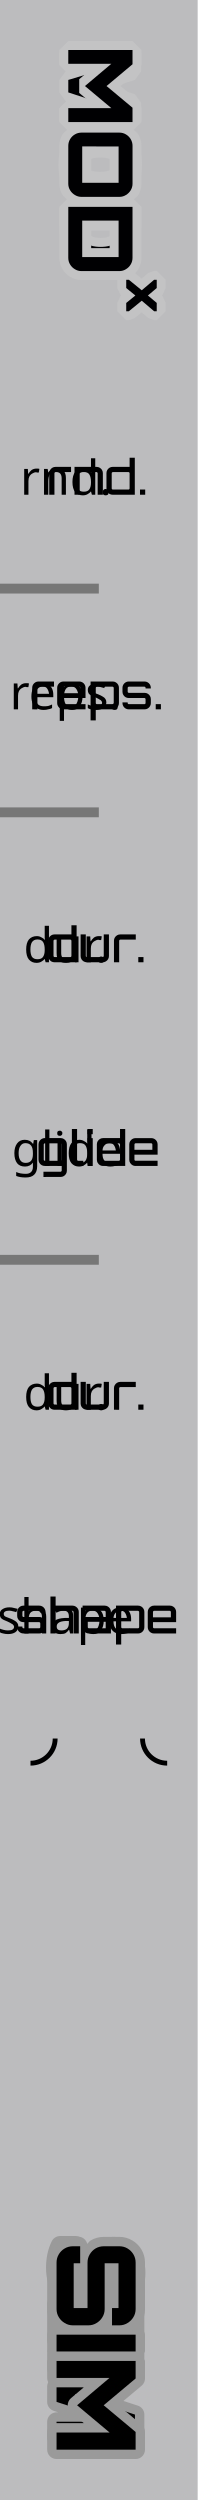
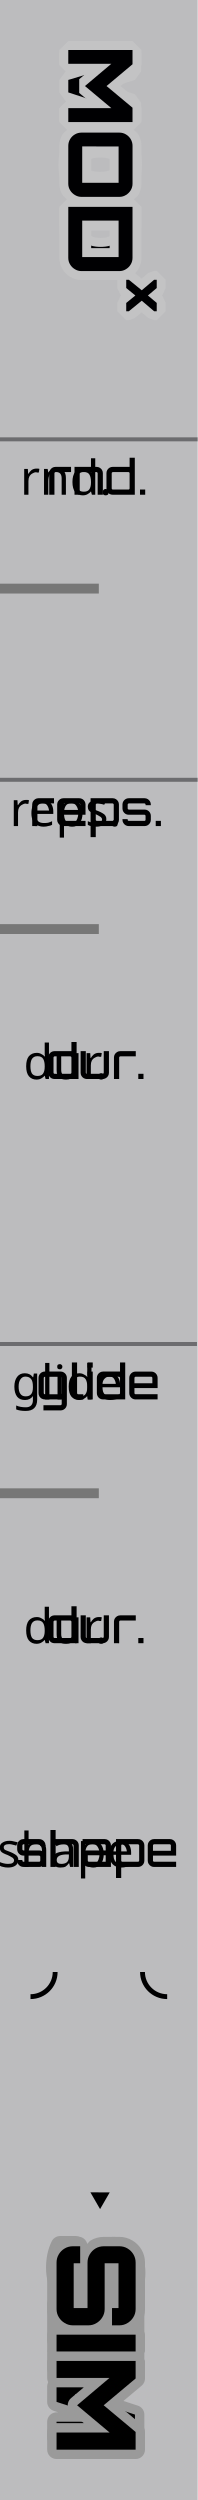
<svg xmlns="http://www.w3.org/2000/svg" xmlns:xlink="http://www.w3.org/1999/xlink" id="svg5" version="1.1" viewBox="0 0 10.16 128.5" height="128.5mm" width="10.16mm" xml:space="preserve">
  <defs id="defs2">
    <linearGradient id="linearGradient7378">
      <stop style="stop-color:#bd91df;stop-opacity:1;" offset="0" id="stop12941" />
      <stop style="stop-color:#28c6ff;stop-opacity:1;" offset="1" id="stop12943" />
    </linearGradient>
    <rect x="-362.746" y="242.835" width="272.943" height="175.773" id="rect2576" />
    <rect x="0" y="456.791" width="76.8" height="28.878" id="rect405" />
    <linearGradient id="linearGradient1445">
      <stop style="stop-color:#e0e8f3;stop-opacity:1;" offset="0" id="stop1441" />
      <stop style="stop-color:#e0e8f3;stop-opacity:0;" offset="1" id="stop1443" />
    </linearGradient>
    <rect x="7.071" y="69.296" width="26.163" height="19.092" id="rect292" />
    <rect x="7.071" y="69.296" width="26.163" height="19.092" id="rect374" />
    <linearGradient xlink:href="#linearGradient1445" id="linearGradient1451" x1="2.957" y1="5.593" x2="17.363" y2="5.593" gradientUnits="userSpaceOnUse" />
    <rect x="-362.746" y="242.835" width="272.943" height="175.773" id="rect725" />
    <rect x="-362.746" y="242.835" width="272.943" height="175.773" id="rect806" />
    <rect x="-362.746" y="242.835" width="272.943" height="175.773" id="rect872" />
    <mask maskUnits="userSpaceOnUse" id="mask12356-9">
      <path style="fill:#ff00ff;stroke:#fe5aff;stroke-width:0.102;stroke-linejoin:bevel;stroke-dasharray:none;stroke-opacity:1;paint-order:stroke fill markers" d="m 4.247,120.102 1e-7,-40.771 H 16.338 v 40.771 z" id="path12358-1" />
    </mask>
    <mask maskUnits="userSpaceOnUse" id="mask12412-7">
      <path style="fill:#ff00ff;stroke:#fe5aff;stroke-width:0.102;stroke-linejoin:bevel;stroke-dasharray:none;stroke-opacity:1;paint-order:stroke fill markers" d="m 4.247,120.102 1e-7,-40.771 H 16.338 v 40.771 z" id="path12414-0" />
    </mask>
    <mask maskUnits="userSpaceOnUse" id="mask12412-8">
      <path style="fill:#ff00ff;stroke:#fe5aff;stroke-width:0.102;stroke-linejoin:bevel;stroke-dasharray:none;stroke-opacity:1;paint-order:stroke fill markers" d="m 4.247,120.102 1e-7,-40.771 H 16.338 v 40.771 z" id="path12414-9" />
    </mask>
    <mask maskUnits="userSpaceOnUse" id="mask12352-9">
      <path style="fill:#ff00ff;stroke:#fe5aff;stroke-width:0.102;stroke-linejoin:bevel;stroke-dasharray:none;stroke-opacity:1;paint-order:stroke fill markers" d="m 4.247,120.102 1e-7,-40.771 H 16.338 v 40.771 z" id="path12354-1" />
    </mask>
    <mask maskUnits="userSpaceOnUse" id="mask12428-3">
      <path style="fill:#ff00ff;stroke:#fe5aff;stroke-width:0.102;stroke-linejoin:bevel;stroke-dasharray:none;stroke-opacity:1;paint-order:stroke fill markers" d="m 4.247,120.102 1e-7,-40.771 H 16.338 v 40.771 z" id="path12430-2" />
    </mask>
    <mask maskUnits="userSpaceOnUse" id="mask12428-6">
      <path style="fill:#ff00ff;stroke:#fe5aff;stroke-width:0.102;stroke-linejoin:bevel;stroke-dasharray:none;stroke-opacity:1;paint-order:stroke fill markers" d="m 4.247,120.102 1e-7,-40.771 H 16.338 v 40.771 z" id="path12430-5" />
    </mask>
    <clipPath clipPathUnits="userSpaceOnUse" id="clipPath4444">
      <path style="display:inline;fill:#ff00ff;stroke:#fe5aff;stroke-width:0.102;stroke-linejoin:bevel;stroke-dasharray:none;stroke-opacity:1;paint-order:stroke fill markers" d="m 4.247,120.102 1e-7,-40.771 H 16.338 v 40.771 z" id="path4446" />
    </clipPath>
    <linearGradient xlink:href="#linearGradient5347" id="linearGradient744-8" gradientUnits="userSpaceOnUse" x1="-333.707" y1="244.45" x2="-333.707" y2="264.524" />
    <linearGradient id="linearGradient5347">
      <stop style="stop-color:#10ccd2;stop-opacity:1;" offset="0" id="stop5343" />
      <stop style="stop-color:#cd25cd;stop-opacity:1;" offset="1" id="stop5345" />
    </linearGradient>
    <rect x="-362.746" y="242.835" width="60.788" height="29.02" id="rect2576-0" />
    <rect x="-362.746" y="242.835" width="60.788" height="29.02" id="rect7641" />
    <linearGradient xlink:href="#linearGradient5347" id="linearGradient344" gradientUnits="userSpaceOnUse" x1="-333.707" y1="244.45" x2="-333.707" y2="264.524" />
    <linearGradient xlink:href="#linearGradient5347" id="linearGradient670" gradientUnits="userSpaceOnUse" x1="-333.707" y1="244.45" x2="-333.707" y2="264.524" />
    <linearGradient xlink:href="#linearGradient5347" id="linearGradient672" gradientUnits="userSpaceOnUse" x1="-333.707" y1="244.45" x2="-333.707" y2="264.524" />
    <linearGradient xlink:href="#linearGradient5347" id="linearGradient674" gradientUnits="userSpaceOnUse" x1="-333.707" y1="244.45" x2="-333.707" y2="264.524" />
    <linearGradient xlink:href="#linearGradient5347" id="linearGradient676" gradientUnits="userSpaceOnUse" x1="-333.707" y1="244.45" x2="-333.707" y2="264.524" />
    <linearGradient xlink:href="#linearGradient5347" id="linearGradient678" gradientUnits="userSpaceOnUse" x1="-333.707" y1="244.45" x2="-333.707" y2="264.524" />
    <linearGradient xlink:href="#linearGradient5347" id="linearGradient680" gradientUnits="userSpaceOnUse" x1="-333.707" y1="244.45" x2="-333.707" y2="264.524" />
    <linearGradient id="linearGradient5269">
      <stop style="stop-color:#bc9051;stop-opacity:1;" offset="0" id="stop5267" />
    </linearGradient>
    <rect x="-362.746" y="242.835" width="272.943" height="175.773" id="rect2576-04" />
    <rect x="0" y="456.791" width="76.8" height="28.878" id="rect405-5" />
    <rect x="7.071" y="69.296" width="26.163" height="19.092" id="rect292-8" />
    <rect x="7.071" y="69.296" width="26.163" height="19.092" id="rect374-4" />
    <rect x="-362.746" y="242.835" width="272.943" height="175.773" id="rect725-7" />
    <rect x="-362.746" y="242.835" width="272.943" height="175.773" id="rect806-05" />
    <rect x="-362.746" y="242.835" width="272.943" height="175.773" id="rect872-7" />
    <mask maskUnits="userSpaceOnUse" id="mask12356-9-69">
      <path style="fill:#ff00ff;stroke:#fe5aff;stroke-width:0.102;stroke-linejoin:bevel;stroke-dasharray:none;stroke-opacity:1;paint-order:stroke fill markers" d="m 4.247,120.102 1e-7,-40.771 H 16.338 v 40.771 z" id="path12358-1-5" />
    </mask>
    <mask maskUnits="userSpaceOnUse" id="mask12412-7-21">
      <path style="fill:#ff00ff;stroke:#fe5aff;stroke-width:0.102;stroke-linejoin:bevel;stroke-dasharray:none;stroke-opacity:1;paint-order:stroke fill markers" d="m 4.247,120.102 1e-7,-40.771 H 16.338 v 40.771 z" id="path12414-0-7" />
    </mask>
    <mask maskUnits="userSpaceOnUse" id="mask12412-8-2">
      <path style="fill:#ff00ff;stroke:#fe5aff;stroke-width:0.102;stroke-linejoin:bevel;stroke-dasharray:none;stroke-opacity:1;paint-order:stroke fill markers" d="m 4.247,120.102 1e-7,-40.771 H 16.338 v 40.771 z" id="path12414-9-2" />
    </mask>
    <mask maskUnits="userSpaceOnUse" id="mask12352-9-2">
      <path style="fill:#ff00ff;stroke:#fe5aff;stroke-width:0.102;stroke-linejoin:bevel;stroke-dasharray:none;stroke-opacity:1;paint-order:stroke fill markers" d="m 4.247,120.102 1e-7,-40.771 H 16.338 v 40.771 z" id="path12354-1-5" />
    </mask>
    <mask maskUnits="userSpaceOnUse" id="mask12428-3-7">
      <path style="fill:#ff00ff;stroke:#fe5aff;stroke-width:0.102;stroke-linejoin:bevel;stroke-dasharray:none;stroke-opacity:1;paint-order:stroke fill markers" d="m 4.247,120.102 1e-7,-40.771 H 16.338 v 40.771 z" id="path12430-2-19" />
    </mask>
    <mask maskUnits="userSpaceOnUse" id="mask12428-6-9">
      <path style="fill:#ff00ff;stroke:#fe5aff;stroke-width:0.102;stroke-linejoin:bevel;stroke-dasharray:none;stroke-opacity:1;paint-order:stroke fill markers" d="m 4.247,120.102 1e-7,-40.771 H 16.338 v 40.771 z" id="path12430-5-2" />
    </mask>
    <clipPath clipPathUnits="userSpaceOnUse" id="clipPath4444-0">
      <path style="display:inline;fill:#ff00ff;stroke:#fe5aff;stroke-width:0.102;stroke-linejoin:bevel;stroke-dasharray:none;stroke-opacity:1;paint-order:stroke fill markers" d="m 4.247,120.102 1e-7,-40.771 H 16.338 v 40.771 z" id="path4446-4" />
    </clipPath>
    <rect x="-362.746" y="242.835" width="272.943" height="175.773" id="rect30022" />
    <rect x="-362.746" y="242.835" width="272.943" height="175.773" id="rect2576-2" />
    <rect x="0" y="456.791" width="76.8" height="28.878" id="rect405-8" />
    <rect x="7.071" y="69.296" width="26.163" height="19.092" id="rect292-9" />
    <rect x="7.071" y="69.296" width="26.163" height="19.092" id="rect374-2" />
    <rect x="-362.746" y="242.835" width="272.943" height="175.773" id="rect725-6" />
    <rect x="-362.746" y="242.835" width="272.943" height="175.773" id="rect806-0" />
    <rect x="-362.746" y="242.835" width="272.943" height="175.773" id="rect872-1" />
    <mask maskUnits="userSpaceOnUse" id="mask12356-9-6">
      <path style="fill:#ff00ff;stroke:#fe5aff;stroke-width:0.102;stroke-linejoin:bevel;stroke-dasharray:none;stroke-opacity:1;paint-order:stroke fill markers" d="m 4.247,120.102 1e-7,-40.771 H 16.338 v 40.771 z" id="path12358-1-9" />
    </mask>
    <mask maskUnits="userSpaceOnUse" id="mask12412-7-2">
      <path style="fill:#ff00ff;stroke:#fe5aff;stroke-width:0.102;stroke-linejoin:bevel;stroke-dasharray:none;stroke-opacity:1;paint-order:stroke fill markers" d="m 4.247,120.102 1e-7,-40.771 H 16.338 v 40.771 z" id="path12414-0-3" />
    </mask>
    <mask maskUnits="userSpaceOnUse" id="mask12412-8-4">
      <path style="fill:#ff00ff;stroke:#fe5aff;stroke-width:0.102;stroke-linejoin:bevel;stroke-dasharray:none;stroke-opacity:1;paint-order:stroke fill markers" d="m 4.247,120.102 1e-7,-40.771 H 16.338 v 40.771 z" id="path12414-9-9" />
    </mask>
    <mask maskUnits="userSpaceOnUse" id="mask12352-9-9">
      <path style="fill:#ff00ff;stroke:#fe5aff;stroke-width:0.102;stroke-linejoin:bevel;stroke-dasharray:none;stroke-opacity:1;paint-order:stroke fill markers" d="m 4.247,120.102 1e-7,-40.771 H 16.338 v 40.771 z" id="path12354-1-9" />
    </mask>
    <mask maskUnits="userSpaceOnUse" id="mask12428-3-6">
      <path style="fill:#ff00ff;stroke:#fe5aff;stroke-width:0.102;stroke-linejoin:bevel;stroke-dasharray:none;stroke-opacity:1;paint-order:stroke fill markers" d="m 4.247,120.102 1e-7,-40.771 H 16.338 v 40.771 z" id="path12430-2-1" />
    </mask>
    <mask maskUnits="userSpaceOnUse" id="mask12428-6-2">
      <path style="fill:#ff00ff;stroke:#fe5aff;stroke-width:0.102;stroke-linejoin:bevel;stroke-dasharray:none;stroke-opacity:1;paint-order:stroke fill markers" d="m 4.247,120.102 1e-7,-40.771 H 16.338 v 40.771 z" id="path12430-5-8" />
    </mask>
    <clipPath clipPathUnits="userSpaceOnUse" id="clipPath4444-4">
      <path style="display:inline;fill:#ff00ff;stroke:#fe5aff;stroke-width:0.102;stroke-linejoin:bevel;stroke-dasharray:none;stroke-opacity:1;paint-order:stroke fill markers" d="m 4.247,120.102 1e-7,-40.771 H 16.338 v 40.771 z" id="path4446-9" />
    </clipPath>
    <rect x="-362.746" y="242.835" width="60.788" height="29.02" id="rect2576-0-6" />
    <rect x="-362.746" y="242.835" width="60.788" height="29.02" id="rect2835" />
    <rect x="-362.746" y="242.835" width="60.788" height="29.02" id="rect12331" />
    <rect x="-362.746" y="242.835" width="60.788" height="29.02" id="rect12359" />
    <rect x="7.071" y="69.296" width="26.163" height="19.092" id="rect292-5" />
    <rect x="7.071" y="69.296" width="26.163" height="19.092" id="rect374-5" />
    <rect x="-362.746" y="242.835" width="272.943" height="175.773" id="rect2576-02" />
    <rect x="0" y="456.791" width="76.8" height="28.878" id="rect405-55" />
    <rect x="7.071" y="69.296" width="26.163" height="19.092" id="rect292-4" />
    <rect x="7.071" y="69.296" width="26.163" height="19.092" id="rect374-6" />
    <rect x="-362.746" y="242.835" width="272.943" height="175.773" id="rect725-0" />
    <rect x="-362.746" y="242.835" width="272.943" height="175.773" id="rect806-8" />
    <rect x="-362.746" y="242.835" width="272.943" height="175.773" id="rect872-3" />
    <mask maskUnits="userSpaceOnUse" id="mask12356-9-0">
      <path style="fill:#ff00ff;stroke:#fe5aff;stroke-width:0.102;stroke-linejoin:bevel;stroke-dasharray:none;stroke-opacity:1;paint-order:stroke fill markers" d="m 4.247,120.102 1e-7,-40.771 H 16.338 v 40.771 z" id="path12358-1-95" />
    </mask>
    <mask maskUnits="userSpaceOnUse" id="mask12412-7-0">
      <path style="fill:#ff00ff;stroke:#fe5aff;stroke-width:0.102;stroke-linejoin:bevel;stroke-dasharray:none;stroke-opacity:1;paint-order:stroke fill markers" d="m 4.247,120.102 1e-7,-40.771 H 16.338 v 40.771 z" id="path12414-0-37" />
    </mask>
    <mask maskUnits="userSpaceOnUse" id="mask12412-8-3">
      <path style="fill:#ff00ff;stroke:#fe5aff;stroke-width:0.102;stroke-linejoin:bevel;stroke-dasharray:none;stroke-opacity:1;paint-order:stroke fill markers" d="m 4.247,120.102 1e-7,-40.771 H 16.338 v 40.771 z" id="path12414-9-99" />
    </mask>
    <mask maskUnits="userSpaceOnUse" id="mask12352-9-1">
      <path style="fill:#ff00ff;stroke:#fe5aff;stroke-width:0.102;stroke-linejoin:bevel;stroke-dasharray:none;stroke-opacity:1;paint-order:stroke fill markers" d="m 4.247,120.102 1e-7,-40.771 H 16.338 v 40.771 z" id="path12354-1-8" />
    </mask>
    <mask maskUnits="userSpaceOnUse" id="mask12428-3-3">
      <path style="fill:#ff00ff;stroke:#fe5aff;stroke-width:0.102;stroke-linejoin:bevel;stroke-dasharray:none;stroke-opacity:1;paint-order:stroke fill markers" d="m 4.247,120.102 1e-7,-40.771 H 16.338 v 40.771 z" id="path12430-2-2" />
    </mask>
    <mask maskUnits="userSpaceOnUse" id="mask12428-6-94">
      <path style="fill:#ff00ff;stroke:#fe5aff;stroke-width:0.102;stroke-linejoin:bevel;stroke-dasharray:none;stroke-opacity:1;paint-order:stroke fill markers" d="m 4.247,120.102 1e-7,-40.771 H 16.338 v 40.771 z" id="path12430-5-7" />
    </mask>
    <clipPath clipPathUnits="userSpaceOnUse" id="clipPath4444-5">
      <path style="display:inline;fill:#ff00ff;stroke:#fe5aff;stroke-width:0.102;stroke-linejoin:bevel;stroke-dasharray:none;stroke-opacity:1;paint-order:stroke fill markers" d="m 4.247,120.102 1e-7,-40.771 H 16.338 v 40.771 z" id="path4446-6" />
    </clipPath>
    <rect x="-362.746" y="242.835" width="272.943" height="175.773" id="rect30022-2" />
    <rect x="-362.746" y="242.835" width="272.943" height="175.773" id="rect2576-2-0" />
    <rect x="0" y="456.791" width="76.8" height="28.878" id="rect405-8-1" />
    <rect x="7.071" y="69.296" width="26.163" height="19.092" id="rect292-9-0" />
    <rect x="7.071" y="69.296" width="26.163" height="19.092" id="rect374-2-3" />
    <rect x="-362.746" y="242.835" width="272.943" height="175.773" id="rect725-6-1" />
    <rect x="-362.746" y="242.835" width="272.943" height="175.773" id="rect806-0-4" />
    <rect x="-362.746" y="242.835" width="272.943" height="175.773" id="rect872-1-0" />
    <mask maskUnits="userSpaceOnUse" id="mask12356-9-6-9">
      <path style="fill:#ff00ff;stroke:#fe5aff;stroke-width:0.102;stroke-linejoin:bevel;stroke-dasharray:none;stroke-opacity:1;paint-order:stroke fill markers" d="m 4.247,120.102 1e-7,-40.771 H 16.338 v 40.771 z" id="path12358-1-9-4" />
    </mask>
    <mask maskUnits="userSpaceOnUse" id="mask12412-7-2-9">
      <path style="fill:#ff00ff;stroke:#fe5aff;stroke-width:0.102;stroke-linejoin:bevel;stroke-dasharray:none;stroke-opacity:1;paint-order:stroke fill markers" d="m 4.247,120.102 1e-7,-40.771 H 16.338 v 40.771 z" id="path12414-0-3-4" />
    </mask>
    <mask maskUnits="userSpaceOnUse" id="mask12412-8-4-5">
      <path style="fill:#ff00ff;stroke:#fe5aff;stroke-width:0.102;stroke-linejoin:bevel;stroke-dasharray:none;stroke-opacity:1;paint-order:stroke fill markers" d="m 4.247,120.102 1e-7,-40.771 H 16.338 v 40.771 z" id="path12414-9-9-3" />
    </mask>
    <mask maskUnits="userSpaceOnUse" id="mask12352-9-9-0">
      <path style="fill:#ff00ff;stroke:#fe5aff;stroke-width:0.102;stroke-linejoin:bevel;stroke-dasharray:none;stroke-opacity:1;paint-order:stroke fill markers" d="m 4.247,120.102 1e-7,-40.771 H 16.338 v 40.771 z" id="path12354-1-9-4" />
    </mask>
    <mask maskUnits="userSpaceOnUse" id="mask12428-3-6-8">
      <path style="fill:#ff00ff;stroke:#fe5aff;stroke-width:0.102;stroke-linejoin:bevel;stroke-dasharray:none;stroke-opacity:1;paint-order:stroke fill markers" d="m 4.247,120.102 1e-7,-40.771 H 16.338 v 40.771 z" id="path12430-2-1-5" />
    </mask>
    <mask maskUnits="userSpaceOnUse" id="mask12428-6-2-7">
      <path style="fill:#ff00ff;stroke:#fe5aff;stroke-width:0.102;stroke-linejoin:bevel;stroke-dasharray:none;stroke-opacity:1;paint-order:stroke fill markers" d="m 4.247,120.102 1e-7,-40.771 H 16.338 v 40.771 z" id="path12430-5-8-1" />
    </mask>
    <clipPath clipPathUnits="userSpaceOnUse" id="clipPath4444-4-2">
      <path style="display:inline;fill:#ff00ff;stroke:#fe5aff;stroke-width:0.102;stroke-linejoin:bevel;stroke-dasharray:none;stroke-opacity:1;paint-order:stroke fill markers" d="m 4.247,120.102 1e-7,-40.771 H 16.338 v 40.771 z" id="path4446-9-2" />
    </clipPath>
    <rect x="-362.746" y="242.835" width="60.788" height="29.02" id="rect2576-0-2" />
    <rect x="-362.746" y="242.835" width="60.788" height="29.02" id="rect2835-9" />
    <rect x="-362.746" y="242.835" width="60.788" height="29.02" id="rect12331-6" />
    <rect x="-362.746" y="242.835" width="60.788" height="29.02" id="rect12359-3" />
    <rect x="-362.746" y="242.835" width="60.788" height="29.02" id="rect2" />
  </defs>
  <g id="g372" style="display:inline;fill:#e9afaf">
    <rect style="display:inline;opacity:1;fill:#bcbcbe;fill-opacity:1;stroke:none;stroke-width:0.263" id="rect338" width="10.16" height="128.5" x="-2.9143354e-16" y="-2.7755576e-17" />
    <g id="g1475" transform="rotate(180,4.874128,4.083687)" style="display:inline">
      <text xml:space="preserve" style="font-weight:900;font-size:4.586px;font-family:Orbitron;-inkscape-font-specification:'Orbitron Heavy';display:inline;fill:#000002;fill-opacity:1;stroke:#c3c3c4;stroke-width:0.921;stroke-linecap:round;stroke-linejoin:bevel;stroke-dasharray:none;stroke-opacity:1;paint-order:stroke markers fill;stop-color:#000000" x="-5.855" y="6.238" id="text1" transform="rotate(-90)">
        <tspan id="tspan1" style="font-size:4.586px;fill:#000002;fill-opacity:1;stroke:#c3c3c4;stroke-width:0.921;stroke-dasharray:none;stroke-opacity:1" x="-5.855" y="6.238">MOD</tspan>
      </text>
      <g id="text1483" transform="rotate(-90,-0.310864,0.310864)">
        <path style="color:#000000;-inkscape-font-specification:'Orbitron Heavy';fill:#c3c3c4;stroke-linecap:round;stroke-linejoin:bevel;-inkscape-stroke:none;paint-order:stroke markers fill" d="M 6.213,1.854 5.752,2.314 V 2.449 L 5.861,2.748 6.154,3.09 5.855,3.455 5.752,3.746 v 0.137 l 0.461,0.459 h 0.424 l 0.357,-0.168 0.027,-0.033 0.027,0.033 0.355,0.168 H 7.83 L 8.291,3.883 V 3.746 L 8.186,3.455 7.889,3.09 8.18,2.748 8.291,2.449 V 2.314 L 7.83,1.854 H 7.402 L 7.049,2.018 7.02,2.053 6.988,2.016 6.637,1.854 Z" id="path5" />
        <path style="color:#000000;-inkscape-font-specification:'Orbitron Heavy';fill:#000002;stroke-linecap:round;stroke-linejoin:bevel;-inkscape-stroke:none;paint-order:stroke markers fill" d="m 6.213,3.882 v 0 -0.135 L 6.753,3.084 6.213,2.449 V 2.314 H 6.637 L 7.021,2.768 7.402,2.314 H 7.83 V 2.449 L 7.289,3.084 7.83,3.747 V 3.882 H 7.405 L 7.021,3.412 6.637,3.882 Z" id="path6" />
      </g>
      <g id="text3" transform="rotate(-90,4.522593,4.636508)" style="display:inline">
        <path style="color:#000000;-inkscape-font-specification:'Orbitron Heavy';fill:#c3c3c4;stroke-linecap:round;stroke-linejoin:bevel;-inkscape-stroke:none;paint-order:stroke markers fill" d="M 3.561,2.59 3.102,3.051 V 6.352 L 3.561,6.812 H 4.271 L 4.732,6.352 V 5.4 L 5.062,5.791 H 5.768 L 6.092,5.404 V 6.352 L 6.551,6.812 H 7.268 L 7.668,6.412 C 7.747,6.499 7.814,6.599 7.914,6.658 8.086,6.759 8.287,6.812 8.486,6.812 h 1.945 c 0.199,0 0.401,-0.054 0.572,-0.158 0.094,-0.056 0.155,-0.152 0.23,-0.232 L 11.623,6.812 h 2.619 c 0.2,0 0.403,-0.054 0.576,-0.158 h 0.002 C 14.984,6.556 15.125,6.414 15.223,6.25 15.327,6.078 15.387,5.875 15.387,5.674 V 3.729 c 0,-0.201 -0.058,-0.406 -0.166,-0.578 -0.099,-0.165 -0.24,-0.307 -0.406,-0.404 -0.172,-0.103 -0.374,-0.156 -0.572,-0.156 h -2.619 l -0.389,0.391 C 11.159,2.899 11.099,2.804 11.004,2.748 10.832,2.644 10.631,2.59 10.432,2.59 H 8.486 c -0.199,0 -0.4,0.055 -0.572,0.156 C 7.813,2.805 7.747,2.905 7.668,2.992 L 7.268,2.59 H 6.529 L 6.176,2.756 5.414,3.668 4.648,2.754 4.295,2.59 Z m 7.842,0.553 0.008,0.014 c -0.001,-0.002 -0.004,-0.003 -0.006,-0.006 -0.001,-0.002 -4.93e-4,-0.006 -0.002,-0.008 z M 4.021,3.512 h 0.059 L 4.422,3.92 4.021,4.066 Z m 2.723,0 h 0.062 V 4.062 L 6.406,3.916 Z m 5.34,0 h 0.039 l -0.039,0.039 z M 8.979,4.227 H 9.93 V 5.176 H 8.979 Z m 3.813,0 h 0.955 v 0.949 h -0.955 z m -7.295,0.453 -0.084,0.1 -0.082,-0.098 z m 6.588,1.172 0.041,0.041 h -0.041 z" id="path3" />
        <path style="color:#000000;-inkscape-font-specification:'Orbitron Heavy';fill:#000002;stroke-linecap:round;stroke-linejoin:bevel;-inkscape-stroke:none;paint-order:stroke markers fill" d="M 3.561,6.352 V 3.051 h 0.734 l 1.119,1.335 1.114,-1.335 H 7.267 V 6.352 H 6.551 V 4.137 L 5.414,5.495 4.272,4.142 v 2.211 z m 4.925,0 q -0.183,0 -0.339,-0.092 Q 7.991,6.169 7.9,6.013 7.808,5.857 7.808,5.674 V 3.729 q 0,-0.188 0.092,-0.339 0.092,-0.156 0.248,-0.248 0.156,-0.092 0.339,-0.092 h 1.945 q 0.183,0 0.335,0.092 0.156,0.092 0.248,0.248 0.096,0.151 0.096,0.339 v 1.945 q 0,0.183 -0.096,0.339 -0.092,0.156 -0.248,0.248 -0.151,0.092 -0.335,0.092 z m 0.032,-0.715 h 1.871 q 0,0 0,0 0,0 0,0 V 3.766 q 0,0 0,0 0,0 0,0 H 8.519 q 0,0 0,0 0,0 0,0 z M 11.624,6.352 V 3.051 h 2.619 q 0.188,0 0.339,0.092 0.156,0.092 0.248,0.248 0.096,0.151 0.096,0.339 V 5.674 q 0,0.183 -0.096,0.339 -0.092,0.156 -0.248,0.248 -0.151,0.092 -0.339,0.092 z m 0.706,-0.715 h 1.876 q 0,0 0,0 0,0 0,0 V 3.766 q 0,0 0,0 0,0 0,0 h -1.876 q 0,0 0,0 0,0 0,0 z" id="path4" />
      </g>
    </g>
-   </g>
-   <g id="g8978" transform="translate(0,34.54629)">
+     <path style="fill:#000001;stroke:#020203;stroke-width:0;stroke-dasharray:none;stroke-opacity:1;paint-order:stroke fill markers" id="path45" d="m 1.572,104.71 -0.139,0 0.07,-0.121 z" transform="matrix(3.562249,-6.169996,6.169996,3.562249,-646.0214,-250.6131)" />
+   </g>
+   <g id="g8978" transform="translate(0,46.54629)">
    <path style="display:inline;fill:none;stroke:#777777;stroke-width:0.506;stroke-linejoin:bevel;stroke-dasharray:none;stroke-opacity:1;paint-order:stroke fill markers;stop-color:#000000" d="M 0,30.207 H 5.08" id="path8960" />
    <text xml:space="preserve" style="font-style:normal;font-variant:normal;font-weight:500;font-stretch:normal;font-size:2.469px;font-family:Orbitron;-inkscape-font-specification:'Orbitron Medium';text-align:center;text-anchor:middle;display:inline;fill:#020203;stroke:#000000;stroke-width:0.37;stroke-linecap:square;paint-order:stroke fill markers;stop-color:#000000" x="5.053" y="25.384" id="text8976">
      <tspan id="tspan8974" style="font-size:2.469px;fill:#000001;fill-opacity:1;stroke:none;stroke-width:0.37" x="5.053" y="25.384">glide</tspan>
    </text>
    <path style="font-weight:500;font-size:2.469px;font-family:Orbitron;-inkscape-font-specification:'Orbitron Medium';text-align:center;text-anchor:middle;fill:#000001;stroke-width:0.37;stroke-linecap:square;paint-order:stroke fill markers" d="m 2.233,25.95 v 0 -0.269 h 0.877 q 0.025,0 0.042,-0.02 0.02,-0.017 0.02,-0.042 V 25.384 H 2.302 q -0.086,0 -0.161,-0.042 -0.074,-0.044 -0.119,-0.119 -0.042,-0.074 -0.042,-0.161 v -0.79 q 0,-0.089 0.044,-0.161 0.044,-0.072 0.116,-0.116 0.074,-0.044 0.161,-0.044 h 0.815 q 0.089,0 0.161,0.044 0.074,0.044 0.116,0.116 0.044,0.072 0.044,0.161 v 1.356 q 0,0.089 -0.044,0.161 -0.042,0.074 -0.116,0.116 -0.072,0.044 -0.161,0.044 z m 0.077,-0.832 h 0.8 q 0.025,0 0.042,-0.017 0.02,-0.02 0.02,-0.044 v -0.775 q 0,-0.025 -0.02,-0.042 -0.017,-0.02 -0.042,-0.02 h -0.8 q -0.025,0 -0.044,0.02 -0.017,0.017 -0.017,0.042 v 0.775 q 0,0.025 0.017,0.044 0.02,0.017 0.044,0.017 z m 1.706,0.267 q -0.089,0 -0.161,-0.044 -0.072,-0.044 -0.116,-0.116 -0.044,-0.072 -0.044,-0.161 v -1.58 h 0.267 v 1.573 q 0,0.025 0.017,0.044 0.02,0.017 0.044,0.017 h 0.259 v 0.267 H 4.016 Z m 0.484,0 v 0 -1.432 h 0.267 v 1.432 z m 0,-1.635 v 0 -0.267 h 0.267 v 0.267 z m 0.8,1.635 q -0.089,0 -0.163,-0.042 -0.072,-0.044 -0.116,-0.119 -0.042,-0.074 -0.042,-0.161 v -0.79 q 0,-0.089 0.042,-0.161 0.044,-0.072 0.116,-0.116 0.074,-0.044 0.163,-0.044 h 0.869 v -0.469 h 0.267 v 1.901 H 5.3 Z m 0.01,-0.267 h 0.8 q 0.025,0 0.042,-0.017 0.017,-0.02 0.017,-0.044 v -0.775 q 0,-0.025 -0.017,-0.042 -0.017,-0.02 -0.042,-0.02 H 5.31 q -0.025,0 -0.044,0.02 -0.017,0.017 -0.017,0.042 v 0.775 q 0,0.025 0.017,0.044 0.02,0.017 0.044,0.017 z m 1.655,0.267 q -0.089,0 -0.161,-0.044 -0.072,-0.044 -0.116,-0.116 -0.044,-0.072 -0.044,-0.161 v -0.79 q 0,-0.089 0.044,-0.161 0.044,-0.072 0.116,-0.116 0.072,-0.044 0.161,-0.044 h 0.815 q 0.089,0 0.161,0.044 0.074,0.042 0.116,0.116 0.044,0.074 0.044,0.161 v 0.528 H 6.91 v 0.254 q 0,0.025 0.017,0.044 0.02,0.017 0.044,0.017 h 1.129 v 0.267 H 6.964 Z M 6.91,24.552 h 0.921 v -0.272 q 0,-0.025 -0.017,-0.042 -0.017,-0.02 -0.042,-0.02 H 6.972 q -0.025,0 -0.044,0.02 -0.017,0.017 -0.017,0.042 z" id="text9" aria-label="glide" />
  </g>
-   <g id="g9" transform="translate(-0.08100007,11.0771)">
+   <g id="g9" transform="translate(-0.08100007,17.0771)">
    <path style="display:inline;fill:none;stroke:#777777;stroke-width:0.506;stroke-linejoin:bevel;stroke-dasharray:none;stroke-opacity:1;paint-order:stroke fill markers;stop-color:#000000" d="M 0.081,30.676 H 5.161" id="path8" />
    <text xml:space="preserve" style="font-style:normal;font-variant:normal;font-weight:500;font-stretch:normal;font-size:2.469px;font-family:Orbitron;-inkscape-font-specification:'Orbitron Medium';text-align:center;text-anchor:middle;display:inline;fill:#020203;stroke:#000000;stroke-width:0.37;stroke-linecap:square;paint-order:stroke fill markers;stop-color:#000000" x="5.053" y="25.384" id="text8">
      <tspan id="tspan8" style="font-size:2.469px;fill:#000001;fill-opacity:1;stroke:none;stroke-width:0.37" x="5.053" y="25.384">reps.</tspan>
    </text>
    <path style="font-weight:500;font-size:2.469px;font-family:Orbitron;-inkscape-font-specification:'Orbitron Medium';text-align:center;text-anchor:middle;fill:#000001;stroke-width:0.37;stroke-linecap:square;paint-order:stroke fill markers" d="m 1.736,25.384 v 0 -1.111 q 0,-0.089 0.044,-0.161 0.044,-0.072 0.116,-0.116 0.074,-0.044 0.161,-0.044 h 0.8 v 0.267 H 2.065 q -0.025,0 -0.044,0.02 -0.017,0.017 -0.017,0.042 v 1.104 z m 1.605,0 q -0.089,0 -0.161,-0.044 -0.072,-0.044 -0.116,-0.116 -0.044,-0.072 -0.044,-0.161 v -0.79 q 0,-0.089 0.044,-0.161 0.044,-0.072 0.116,-0.116 0.072,-0.044 0.161,-0.044 h 0.815 q 0.089,0 0.161,0.044 0.074,0.042 0.116,0.116 0.044,0.074 0.044,0.161 v 0.528 H 3.287 v 0.254 q 0,0.025 0.017,0.044 0.02,0.017 0.044,0.017 h 1.129 v 0.267 H 3.342 Z m -0.054,-0.832 h 0.921 v -0.272 q 0,-0.025 -0.017,-0.042 -0.017,-0.02 -0.042,-0.02 H 3.349 q -0.025,0 -0.044,0.02 -0.017,0.017 -0.017,0.042 z m 1.45,1.4 v 0 -2 h 1.136 q 0.089,0 0.161,0.044 0.074,0.044 0.116,0.116 0.044,0.072 0.044,0.161 v 0.79 q 0,0.089 -0.044,0.161 -0.042,0.072 -0.116,0.116 -0.072,0.044 -0.161,0.044 H 5.003 v 0.568 z M 5.065,25.117 h 0.8 q 0.025,0 0.042,-0.017 0.02,-0.02 0.02,-0.044 v -0.775 q 0,-0.025 -0.02,-0.042 -0.017,-0.02 -0.042,-0.02 H 5.065 q -0.025,0 -0.044,0.02 -0.017,0.017 -0.017,0.042 v 0.775 q 0,0.025 0.017,0.044 0.02,0.017 0.044,0.017 z m 1.632,0.267 q -0.089,0 -0.161,-0.044 -0.072,-0.044 -0.116,-0.116 -0.044,-0.072 -0.044,-0.161 v -0.037 h 0.267 v 0.03 q 0,0.025 0.017,0.044 0.02,0.017 0.044,0.017 h 0.8 q 0.025,0 0.042,-0.017 0.017,-0.02 0.017,-0.044 V 24.863 q 0,-0.025 -0.017,-0.042 -0.017,-0.02 -0.042,-0.02 H 6.697 q -0.089,0 -0.161,-0.042 -0.072,-0.044 -0.116,-0.116 -0.044,-0.074 -0.044,-0.163 V 24.273 q 0,-0.089 0.044,-0.161 0.044,-0.072 0.116,-0.116 0.072,-0.044 0.161,-0.044 h 0.815 q 0.089,0 0.161,0.044 0.074,0.044 0.116,0.116 0.044,0.072 0.044,0.161 v 0.037 H 7.564 v -0.03 q 0,-0.025 -0.017,-0.042 Q 7.53,24.219 7.505,24.219 H 6.705 q -0.025,0 -0.044,0.02 -0.017,0.017 -0.017,0.042 v 0.193 q 0,0.025 0.017,0.044 0.02,0.017 0.044,0.017 h 0.808 q 0.089,0 0.161,0.044 0.074,0.042 0.116,0.116 0.044,0.072 0.044,0.161 v 0.207 q 0,0.089 -0.044,0.161 -0.042,0.072 -0.116,0.116 -0.072,0.044 -0.161,0.044 H 6.697 Z m 1.388,0 v 0 -0.267 h 0.267 v 0.267 z" id="path9" aria-label="reps." />
  </g>
  <g id="g6901" transform="translate(-0.08100007)">
    <path style="display:inline;fill:none;stroke:#777777;stroke-width:0.506;stroke-linejoin:bevel;stroke-dasharray:none;stroke-opacity:1;paint-order:stroke fill markers;stop-color:#000000" d="M 0.081,30.253 H 5.161" id="path1377" />
    <text xml:space="preserve" style="font-style:normal;font-variant:normal;font-weight:500;font-stretch:normal;font-size:2.469px;font-family:Orbitron;-inkscape-font-specification:'Orbitron Medium';text-align:center;text-anchor:middle;display:inline;fill:#020203;stroke:#000000;stroke-width:0.37;stroke-linecap:square;paint-order:stroke fill markers;stop-color:#000000" x="5.086" y="25.43" id="text6">
      <tspan id="tspan6" style="font-size:2.469px;fill:#000001;fill-opacity:1;stroke:none;stroke-width:0.37" x="5.086" y="25.43">rnd.</tspan>
    </text>
    <path style="-inkscape-font-specification:'Orbitron Medium';fill:#000001;stroke-width:0.37;stroke-linecap:square;paint-order:stroke fill markers" d="m 2.612,25.43 v 0 -1.111 q 0,-0.089 0.044,-0.161 0.044,-0.072 0.116,-0.116 0.074,-0.044 0.161,-0.044 H 3.733 v 0.267 H 2.94 q -0.025,0 -0.044,0.02 -0.017,0.017 -0.017,0.042 v 1.104 z m 1.299,0 v 0 -1.432 h 1.136 q 0.089,0 0.161,0.044 0.074,0.044 0.116,0.116 0.044,0.072 0.044,0.161 v 1.111 H 5.101 v -1.104 q 0,-0.025 -0.02,-0.042 -0.017,-0.02 -0.042,-0.02 H 4.239 q -0.025,0 -0.044,0.02 -0.017,0.017 -0.017,0.042 v 1.104 z m 1.963,0 q -0.089,0 -0.163,-0.042 -0.072,-0.044 -0.116,-0.119 -0.042,-0.074 -0.042,-0.161 v -0.79 q 0,-0.089 0.042,-0.161 0.044,-0.072 0.116,-0.116 0.074,-0.044 0.163,-0.044 h 0.869 v -0.469 h 0.267 v 1.901 H 5.874 Z m 0.01,-0.267 h 0.8 q 0.025,0 0.042,-0.017 0.017,-0.02 0.017,-0.044 v -0.775 q 0,-0.025 -0.017,-0.042 -0.017,-0.02 -0.042,-0.02 H 5.884 q -0.025,0 -0.044,0.02 -0.017,0.017 -0.017,0.042 v 0.775 q 0,0.025 0.017,0.044 0.02,0.017 0.044,0.017 z m 1.393,0.267 v 0 -0.267 h 0.267 v 0.267 z" id="text7" aria-label="rnd." />
+   </g>
+   <g id="g12" transform="translate(-0.08100007)">
+     <path style="display:inline;fill:none;stroke:#020203;stroke-width:0.206;stroke-linejoin:bevel;stroke-dasharray:none;stroke-opacity:0.424;paint-order:stroke fill markers;stop-color:#000000" d="M 0.072,22.582 H 10.241" id="path1" />
+     <path style="display:inline;fill:none;stroke:#020203;stroke-width:0.206;stroke-linejoin:bevel;stroke-dasharray:none;stroke-opacity:0.424;paint-order:stroke fill markers;stop-color:#000000" d="M 0.072,40.082 H 10.241" id="path2" />
+     <path style="display:inline;fill:none;stroke:#020203;stroke-width:0.206;stroke-linejoin:bevel;stroke-dasharray:none;stroke-opacity:0.424;paint-order:stroke fill markers;stop-color:#000000" d="M 0.037,69.082 H 10.206" id="path7" />
  </g>
  <g id="g1" style="display:none">
    <g aria-label="SiM" transform="matrix(0,0.2645833,-0.2645833,0,72.84951,208.648)" id="text7639" style="font-weight:900;font-size:21.333px;font-family:Orbitron;-inkscape-font-specification:'Orbitron Heavy';text-align:center;white-space:pre;display:inline;fill:url(#linearGradient744-8);stroke:#feeeff;stroke-width:3.647;stroke-linecap:round;stroke-linejoin:round;paint-order:stroke fill markers">
      <g id="path374" style="fill:url(#linearGradient672)">
        <path style="color:#000000;-inkscape-font-specification:'Orbitron Heavy';fill:#feeeff;stroke:none;stroke-linecap:butt;stroke-linejoin:miter;-inkscape-stroke:none" d="m -349.217,247.166 c -0.873,0 -1.751,0.237 -2.504,0.68 -0.734,0.432 -1.355,1.056 -1.789,1.789 -0.454,0.753 -0.688,1.638 -0.688,2.514 v 3.029 c 0,0.88 0.231,1.764 0.678,2.523 a 1.824,1.824 0 0 0 0.014,0.021 c 0.167,0.275 0.464,0.432 0.68,0.67 a 1.824,1.824 0 0 0 -1.371,1.371 v 1.43 c 0,0.873 0.235,1.751 0.678,2.504 0.434,0.738 1.061,1.365 1.799,1.799 0.753,0.443 1.631,0.678 2.504,0.678 h 9.045 c 0.869,0 1.746,-0.238 2.492,-0.688 0.727,-0.431 1.344,-1.049 1.775,-1.775 0.46,-0.752 0.715,-1.636 0.715,-2.518 v -3.029 c 0,-0.884 -0.255,-1.777 -0.727,-2.529 -0.163,-0.272 -0.455,-0.429 -0.666,-0.666 a 1.824,1.824 0 0 0 1.393,-1.393 v -1.428 c 0,-0.884 -0.255,-1.777 -0.727,-2.529 -0.431,-0.721 -1.042,-1.338 -1.766,-1.766 -0.746,-0.449 -1.622,-0.688 -2.49,-0.688 z m 9.221,3.695 c 0.153,0.021 0.302,0.033 0.438,0.115 a 1.824,1.824 0 0 0 0.019,0.012 c 0.229,0.135 0.371,0.277 0.506,0.506 a 1.824,1.824 0 0 0 0.033,0.055 c 0.039,0.062 0.03,0.145 0.055,0.205 h -0.158 a 1.824,1.824 0 0 0 -0.893,-0.893 z m -9.451,0.014 a 1.824,1.824 0 0 0 -1.045,1.045 c 0.024,-0.139 0.034,-0.289 0.105,-0.406 a 1.824,1.824 0 0 0 0.012,-0.019 c 0.135,-0.229 0.275,-0.371 0.504,-0.506 0.139,-0.082 0.283,-0.089 0.424,-0.113 z m 11.758,2.986 0.021,0.012 c -0.004,-0.002 -0.01,-0.001 -0.014,-0.004 -0.003,-0.002 -0.005,-0.006 -0.008,-0.008 z m -12.803,1.543 a 1.824,1.824 0 0 0 1.045,1.045 c -0.141,-0.025 -0.285,-0.032 -0.424,-0.113 -0.236,-0.139 -0.376,-0.285 -0.506,-0.496 -0.077,-0.134 -0.091,-0.286 -0.115,-0.436 z m 10.494,1.471 c 0.154,0.02 0.303,0.035 0.439,0.117 a 1.824,1.824 0 0 0 0.019,0.014 c 0.229,0.135 0.371,0.275 0.506,0.504 a 1.824,1.824 0 0 0 0.033,0.055 c 0.081,0.128 0.094,0.274 0.115,0.424 a 1.824,1.824 0 0 0 -1.113,-1.113 z m 1.109,4.496 c -0.021,0.149 -0.032,0.291 -0.125,0.441 a 1.824,1.824 0 0 0 -0.019,0.035 c -0.135,0.229 -0.277,0.369 -0.506,0.504 a 1.824,1.824 0 0 0 -0.019,0.012 c -0.136,0.083 -0.285,0.097 -0.439,0.117 a 1.824,1.824 0 0 0 1.109,-1.109 z m -11.557,0.217 h 0.121 a 1.824,1.824 0 0 0 0.877,0.877 c -0.141,-0.025 -0.285,-0.032 -0.424,-0.113 -0.229,-0.135 -0.369,-0.275 -0.504,-0.504 -0.05,-0.085 -0.043,-0.179 -0.07,-0.26 z" id="path383" />
        <path style="color:#000000;-inkscape-font-specification:'Orbitron Heavy';fill:url(#linearGradient670);stroke:none;stroke-linecap:butt;stroke-linejoin:miter;-inkscape-stroke:none" d="m -349.216,264.35 q -0.853,0 -1.579,-0.427 -0.725,-0.427 -1.152,-1.152 -0.427,-0.725 -0.427,-1.579 v -1.429 h 3.307 v 1.259 q 0,0 0,0 0,0 0,0 h 8.704 q 0,0 0,0 0,0 0,0 v -2.688 q 0,0 0,0 0,0 0,0 h -8.853 q -0.853,0 -1.579,-0.427 -0.725,-0.427 -1.152,-1.131 -0.427,-0.725 -0.427,-1.6 v -3.029 q 0,-0.875 0.427,-1.579 0.427,-0.725 1.152,-1.152 0.725,-0.427 1.579,-0.427 h 9.045 q 0.853,0 1.557,0.427 0.725,0.427 1.152,1.152 0.448,0.704 0.448,1.579 v 1.429 h -3.349 v -1.259 q 0,0 0,0 0,0 0,0 h -8.704 q 0,0 0,0 0,0 0,0 v 2.688 q 0,0 0,0 0,0 0,0 h 8.896 q 0.853,0 1.557,0.427 0.725,0.427 1.152,1.152 0.448,0.704 0.448,1.579 v 3.029 q 0,0.853 -0.448,1.579 -0.427,0.725 -1.152,1.152 -0.704,0.427 -1.557,0.427 z" id="path385" />
      </g>
      <g id="path376" style="fill:url(#linearGradient676)">
        <path style="color:#000000;-inkscape-font-specification:'Orbitron Heavy';fill:#feeeff;stroke:none;stroke-linecap:butt;stroke-linejoin:miter;-inkscape-stroke:none" d="m -334.752,246.1 a 1.824,1.824 0 0 0 -1.824,1.824 v 3.285 a 1.824,1.824 0 0 0 0.385,0.385 1.824,1.824 0 0 0 -0.385,0.383 v 12.373 a 1.824,1.824 0 0 0 1.824,1.824 h 3.264 a 1.824,1.824 0 0 0 1.824,-1.824 v -12.373 a 1.824,1.824 0 0 0 -0.385,-0.383 1.824,1.824 0 0 0 0.385,-0.385 v -3.285 a 1.824,1.824 0 0 0 -1.824,-1.824 z" id="path389" />
        <path style="color:#000000;-inkscape-font-specification:'Orbitron Heavy';fill:url(#linearGradient674);stroke:none;stroke-linecap:butt;stroke-linejoin:miter;-inkscape-stroke:none" d="m -334.753,264.35 v 0 -12.373 h 3.264 v 12.373 z m 0,-13.141 v 0 -3.285 h 3.264 v 3.285 z" id="path391" />
      </g>
      <g id="path378" style="fill:url(#linearGradient680)">
        <path style="color:#000000;-inkscape-font-specification:'Orbitron Heavy';fill:#feeeff;stroke:none;stroke-linecap:butt;stroke-linejoin:miter;-inkscape-stroke:none" d="m -329.781,247.166 a 1.824,1.824 0 0 0 -1.824,1.824 v 15.359 a 1.824,1.824 0 0 0 1.824,1.824 h 3.307 a 1.824,1.824 0 0 0 1.822,-1.824 v -5.295 l 2.096,2.482 a 1.824,1.824 0 0 0 2.791,-0.006 l 2.07,-2.471 v 5.289 a 1.824,1.824 0 0 0 1.822,1.824 h 3.328 a 1.824,1.824 0 0 0 1.824,-1.824 v -15.359 a 1.824,1.824 0 0 0 -1.824,-1.824 h -3.434 a 1.824,1.824 0 0 0 -1.4,0.656 l -3.787,4.535 -3.805,-4.539 a 1.824,1.824 0 0 0 -1.398,-0.652 z m 1.822,3.648 h 0.74 l 1.629,1.941 a 1.824,1.824 0 0 0 -2.369,0.826 z m 12.832,0 h 0.758 v 2.775 a 1.824,1.824 0 0 0 -2.355,-0.861 z m -6.75,5.873 a 1.824,1.824 0 0 0 1.402,0.012 l -0.693,0.828 z" id="path395" />
        <path style="color:#000000;-inkscape-font-specification:'Orbitron Heavy';fill:url(#linearGradient678);stroke:none;stroke-linecap:butt;stroke-linejoin:miter;-inkscape-stroke:none" d="M -329.782,264.35 V 248.99 h 3.413 l 5.205,6.208 5.184,-6.208 h 3.435 v 15.36 h -3.328 v -10.304 l -5.291,6.315 -5.312,-6.293 v 10.283 z" id="path397" />
      </g>
    </g>
    <text xml:space="preserve" transform="matrix(0,0.2645833,-0.2645833,0,72.84959,208.648)" id="text2574-8" style="font-weight:900;font-size:21.333px;font-family:Orbitron;-inkscape-font-specification:'Orbitron Heavy';text-align:center;white-space:pre;shape-inside:url(#rect2576-0);shape-padding:1.651;display:inline;fill:url(#linearGradient344);fill-opacity:1;stroke:#feeeff;stroke-width:3.647;stroke-linecap:round;stroke-linejoin:round;stroke-opacity:1;paint-order:stroke fill markers" x="19.915" y="0">
      <tspan x="-353.526" y="264.35" id="tspan2">SiM</tspan>
    </text>
+     <g id="g42" transform="translate(-0.323356)" style="display:inline">
+       <path style="fill:#000001;stroke:#000001;stroke-width:0.4;stroke-dasharray:none;stroke-opacity:1;paint-order:stroke fill markers" d="m 5.467,107.134 v -2.052" id="path41" />
+       <path style="fill:#000001;stroke:#000001;stroke-width:0.4;stroke-dasharray:none;stroke-opacity:1;paint-order:stroke fill markers" d="m 5.467,113.053 v -2.052" id="path42" />
+       <path style="fill:#000001;stroke:#020203;stroke-width:0.4;stroke-dasharray:none;stroke-opacity:1;paint-order:stroke fill markers" d="m 3.9,109.255 h -1.06" id="path43" />
+       <path style="fill:#000001;stroke:#020203;stroke-width:0.4;stroke-dasharray:none;stroke-opacity:1;paint-order:stroke fill markers" d="M 7.967,109.255 H 7.109" id="path44" />
+       <path style="fill:none;fill-rule:evenodd;stroke:#aaaaab;stroke-width:1.512;stroke-dasharray:none;stroke-opacity:1" id="path40" d="m 17.142,412.276 c -0.167,0.099 -0.316,-0.124 -0.329,-0.264 -0.035,-0.383 0.383,-0.612 0.718,-0.584 0.634,0.054 0.973,0.736 0.872,1.313 -0.162,0.919 -1.163,1.39 -2.02,1.191 -1.238,-0.287 -1.855,-1.652 -1.54,-2.823 0.427,-1.586 2.196,-2.364 3.712,-1.915 1.963,0.58 2.913,2.79 2.316,4.679 -0.747,2.365 -3.43,3.5 -5.719,2.741 -2.791,-0.925 -4.122,-4.114 -3.189,-6.825 1.115,-3.241 4.837,-4.778 7.996,-3.659 3.713,1.316 5.465,5.599 4.149,9.227 -0.562,1.549 -1.629,2.891 -2.996,3.809" transform="matrix(-0.2299456,-0.1308792,0.1308792,-0.2299456,-44.34001,206.2582)" />
+     </g>
  </g>
  <g id="g3" style="display:inline">
    <text xml:space="preserve" transform="matrix(0,0.2645833,-0.2645833,0,72.8496,208.648)" id="text2" style="font-weight:900;font-size:21.333px;font-family:Orbitron;-inkscape-font-specification:'Orbitron Heavy';text-align:center;white-space:pre;shape-inside:url(#rect2);shape-padding:1.651;display:inline;fill:#000000;fill-opacity:1;stroke:#9a9a9a;stroke-width:3.647;stroke-linecap:round;stroke-linejoin:round;stroke-opacity:1;paint-order:stroke fill markers" x="19.915" y="0">
      <tspan x="-353.366" y="264.35" id="tspan3">SIM</tspan>
    </text>
    <g id="text5" transform="matrix(0,0.2645833,-0.2645833,0,72.8496,208.648)">
      <path style="color:#000000;-inkscape-font-specification:'Orbitron Heavy';fill:#9a9a9a;stroke-linecap:round;stroke-linejoin:round;-inkscape-stroke:none;paint-order:stroke fill markers" d="m -349.057,247.166 c -0.873,0 -1.751,0.237 -2.504,0.68 -0.735,0.432 -1.357,1.057 -1.791,1.791 -0.453,0.753 -0.686,1.637 -0.686,2.512 v 3.029 c 0,0.88 0.231,1.764 0.678,2.523 a 1.824,1.824 0 0 0 0.012,0.021 c 0.167,0.275 0.465,0.431 0.682,0.67 a 1.824,1.824 0 0 0 -1.371,1.371 v 1.43 c 0,0.873 0.235,1.751 0.678,2.504 0.434,0.738 1.061,1.365 1.799,1.799 0.753,0.443 1.631,0.678 2.504,0.678 h 9.045 c 0.869,0 1.746,-0.238 2.492,-0.688 0.367,-0.217 0.595,-0.594 0.896,-0.896 a 1.824,1.824 0 0 0 1.582,1.584 h 3.264 a 1.824,1.824 0 0 0 0.918,-0.918 1.824,1.824 0 0 0 0.918,0.918 h 3.307 a 1.824,1.824 0 0 0 1.822,-1.824 v -5.295 l 2.096,2.482 a 1.824,1.824 0 0 0 2.791,-0.006 l 2.07,-2.471 v 5.289 a 1.824,1.824 0 0 0 1.822,1.824 h 3.328 a 1.824,1.824 0 0 0 1.824,-1.824 V 248.99 a 1.824,1.824 0 0 0 -1.824,-1.824 h -3.434 a 1.824,1.824 0 0 0 -1.4,0.656 l -3.787,4.535 -3.805,-4.539 a 1.824,1.824 0 0 0 -1.398,-0.652 h -3.412 a 1.824,1.824 0 0 0 -0.918,0.918 1.824,1.824 0 0 0 -0.918,-0.918 h -3.264 A 1.824,1.824 0 0 0 -336.625,248.75 c -0.302,-0.303 -0.529,-0.679 -0.896,-0.896 -0.746,-0.449 -1.622,-0.688 -2.49,-0.688 z m 13.293,2.424 0.033,0.055 c -0.006,-0.01 -0.019,-0.015 -0.025,-0.025 -0.005,-0.009 -0.002,-0.021 -0.008,-0.029 z m 7.645,1.225 h 0.74 l 1.629,1.941 a 1.824,1.824 0 0 0 -2.369,0.826 z m 12.832,0 h 0.76 v 2.777 a 1.824,1.824 0 0 0 -2.357,-0.863 z m -24.549,0.047 c 0.153,0.021 0.302,0.033 0.438,0.115 a 1.824,1.824 0 0 0 0.019,0.012 c 0.229,0.135 0.371,0.277 0.506,0.506 a 1.824,1.824 0 0 0 0.033,0.055 c 0.039,0.062 0.03,0.145 0.055,0.205 h -0.158 a 1.824,1.824 0 0 0 -0.893,-0.893 z m -9.451,0.014 a 1.824,1.824 0 0 0 -1.045,1.045 c 0.024,-0.139 0.033,-0.289 0.104,-0.406 a 1.824,1.824 0 0 0 0.014,-0.019 c 0.135,-0.229 0.275,-0.371 0.504,-0.506 0.139,-0.082 0.283,-0.089 0.424,-0.113 z m 11.758,2.986 0.021,0.012 c -0.004,-0.002 -0.01,-10e-4 -0.014,-0.004 -0.003,-0.002 -0.005,-0.006 -0.008,-0.008 z m -12.803,1.543 a 1.824,1.824 0 0 0 1.045,1.045 c -0.141,-0.025 -0.285,-0.032 -0.424,-0.113 -0.235,-0.138 -0.377,-0.283 -0.506,-0.492 -0.079,-0.135 -0.091,-0.289 -0.115,-0.439 z m 14.568,0.201 0.033,0.055 c -0.006,-0.01 -0.019,-0.015 -0.025,-0.025 -0.005,-0.009 -0.002,-0.021 -0.008,-0.029 z m 13.727,1.082 a 1.824,1.824 0 0 0 1.402,0.012 l -0.693,0.828 z m -17.801,0.188 c 0.154,0.02 0.303,0.035 0.439,0.117 a 1.824,1.824 0 0 0 0.019,0.014 c 0.229,0.135 0.371,0.275 0.506,0.504 a 1.824,1.824 0 0 0 0.033,0.055 c 0.081,0.128 0.094,0.274 0.115,0.424 a 1.824,1.824 0 0 0 -1.113,-1.113 z m 1.109,4.496 c -0.021,0.149 -0.032,0.291 -0.125,0.441 a 1.824,1.824 0 0 0 -0.019,0.035 c -0.135,0.229 -0.277,0.369 -0.506,0.504 a 1.824,1.824 0 0 0 -0.019,0.012 c -0.136,0.083 -0.285,0.097 -0.439,0.117 a 1.824,1.824 0 0 0 1.109,-1.109 z m -11.557,0.217 h 0.121 a 1.824,1.824 0 0 0 0.877,0.877 c -0.141,-0.025 -0.285,-0.032 -0.424,-0.113 -0.229,-0.135 -0.369,-0.275 -0.504,-0.504 -0.05,-0.085 -0.043,-0.179 -0.07,-0.26 z m 14.555,2.109 -0.019,0.033 c 0.004,-0.006 0.002,-0.014 0.006,-0.019 0.003,-0.006 0.01,-0.008 0.014,-0.014 z" id="path5-7" />
      <path style="color:#000000;-inkscape-font-specification:'Orbitron Heavy';fill:#000000;stroke-linecap:round;stroke-linejoin:round;-inkscape-stroke:none;paint-order:stroke fill markers" d="m -349.056,264.35 q -0.853,0 -1.579,-0.427 -0.725,-0.427 -1.152,-1.152 -0.427,-0.725 -0.427,-1.579 v -1.429 h 3.307 v 1.259 q 0,0 0,0 0,0 0,0 h 8.704 q 0,0 0,0 0,0 0,0 v -2.688 q 0,0 0,0 0,0 0,0 h -8.853 q -0.853,0 -1.579,-0.427 -0.725,-0.427 -1.152,-1.131 -0.427,-0.725 -0.427,-1.6 v -3.029 q 0,-0.875 0.427,-1.579 0.427,-0.725 1.152,-1.152 0.725,-0.427 1.579,-0.427 h 9.045 q 0.853,0 1.557,0.427 0.725,0.427 1.152,1.152 0.448,0.704 0.448,1.579 v 1.429 h -3.349 v -1.259 q 0,0 0,0 0,0 0,0 h -8.704 q 0,0 0,0 0,0 0,0 v 2.688 q 0,0 0,0 0,0 0,0 h 8.896 q 0.853,0 1.557,0.427 0.725,0.427 1.152,1.152 0.448,0.704 0.448,1.579 v 3.029 q 0,0.853 -0.448,1.579 -0.427,0.725 -1.152,1.152 -0.704,0.427 -1.557,0.427 z m 14.016,0 V 248.99 h 3.264 v 15.36 z m 5.099,0 V 248.99 h 3.413 l 5.205,6.208 5.184,-6.208 h 3.435 v 15.36 h -3.328 v -10.304 l -5.291,6.315 -5.312,-6.293 v 10.283 z" id="path6-0" />
    </g>
  </g>
-   <g id="g7" transform="translate(-0.08100007,47.07748)">
+   <g id="g7" transform="translate(-0.08100007,59.07748)">
    <path style="-inkscape-font-specification:'Orbitron Medium';fill:#000001;stroke-width:0.37;stroke-linecap:square;paint-order:stroke fill markers" d="m 2.883,25.384 q -0.089,0 -0.163,-0.042 -0.072,-0.044 -0.116,-0.119 -0.042,-0.074 -0.042,-0.161 v -0.79 q 0,-0.089 0.042,-0.161 0.044,-0.072 0.116,-0.116 0.074,-0.044 0.163,-0.044 H 3.752 V 23.483 H 4.019 v 1.901 z m 0.01,-0.267 h 0.8 q 0.025,0 0.042,-0.017 0.017,-0.02 0.017,-0.044 v -0.775 q 0,-0.025 -0.017,-0.042 -0.017,-0.02 -0.042,-0.02 H 2.893 q -0.025,0 -0.044,0.02 -0.017,0.017 -0.017,0.042 v 0.775 q 0,0.025 0.017,0.044 0.02,0.017 0.044,0.017 z m 1.653,0.267 q -0.089,0 -0.163,-0.044 -0.072,-0.044 -0.116,-0.116 -0.042,-0.072 -0.042,-0.161 V 23.952 H 4.491 v 1.104 q 0,0.025 0.017,0.044 0.02,0.017 0.044,0.017 h 0.8 q 0.025,0 0.042,-0.017 0.02,-0.02 0.02,-0.044 v -1.104 h 0.267 v 1.111 q 0,0.089 -0.044,0.161 -0.042,0.072 -0.116,0.116 -0.072,0.044 -0.161,0.044 H 4.545 Z m 1.393,0 v 0 -1.111 q 0,-0.089 0.044,-0.161 0.044,-0.072 0.116,-0.116 0.074,-0.044 0.161,-0.044 h 0.8 v 0.267 H 6.267 q -0.025,0 -0.044,0.02 -0.017,0.017 -0.017,0.042 v 1.104 z m 1.25,0 v 0 -0.267 h 0.267 v 0.267 z" id="text4" aria-label="dur." />
    <text xml:space="preserve" style="font-style:normal;font-variant:normal;font-weight:500;font-stretch:normal;font-size:2.469px;font-family:Orbitron;-inkscape-font-specification:'Orbitron Medium';text-align:center;text-anchor:middle;display:inline;fill:#020203;stroke:#000000;stroke-width:0.37;stroke-linecap:square;paint-order:stroke fill markers;stop-color:#000000" x="5.053" y="25.384" id="text12">
      <tspan id="tspan11" style="font-size:2.469px;fill:#000001;fill-opacity:1;stroke:none;stroke-width:0.37" x="5.053" y="25.384">dur.</tspan>
    </text>
  </g>
-   <g id="g11" transform="translate(-0.08100007,24.07729)">
+   <g id="g11" transform="translate(-0.08100007,30.07729)">
    <text xml:space="preserve" style="font-style:normal;font-variant:normal;font-weight:500;font-stretch:normal;font-size:2.469px;font-family:Orbitron;-inkscape-font-specification:'Orbitron Medium';text-align:center;text-anchor:middle;display:inline;fill:#020203;stroke:#000000;stroke-width:0.37;stroke-linecap:square;paint-order:stroke fill markers;stop-color:#000000" x="5.053" y="25.384" id="text11">
      <tspan id="tspan10" style="font-size:2.469px;fill:#000001;fill-opacity:1;stroke:none;stroke-width:0.37" x="5.053" y="25.384">dur.</tspan>
    </text>
    <path style="-inkscape-font-specification:'Orbitron Medium';fill:#000001;stroke-width:0.37;stroke-linecap:square;paint-order:stroke fill markers" d="m 2.883,25.384 q -0.089,0 -0.163,-0.042 -0.072,-0.044 -0.116,-0.119 -0.042,-0.074 -0.042,-0.161 v -0.79 q 0,-0.089 0.042,-0.161 0.044,-0.072 0.116,-0.116 0.074,-0.044 0.163,-0.044 H 3.752 V 23.483 H 4.019 v 1.901 z m 0.01,-0.267 h 0.8 q 0.025,0 0.042,-0.017 0.017,-0.02 0.017,-0.044 v -0.775 q 0,-0.025 -0.017,-0.042 -0.017,-0.02 -0.042,-0.02 H 2.893 q -0.025,0 -0.044,0.02 -0.017,0.017 -0.017,0.042 v 0.775 q 0,0.025 0.017,0.044 0.02,0.017 0.044,0.017 z m 1.653,0.267 q -0.089,0 -0.163,-0.044 -0.072,-0.044 -0.116,-0.116 -0.042,-0.072 -0.042,-0.161 V 23.952 H 4.491 v 1.104 q 0,0.025 0.017,0.044 0.02,0.017 0.044,0.017 h 0.8 q 0.025,0 0.042,-0.017 0.02,-0.02 0.02,-0.044 v -1.104 h 0.267 v 1.111 q 0,0.089 -0.044,0.161 -0.042,0.072 -0.116,0.116 -0.072,0.044 -0.161,0.044 H 4.545 Z m 1.393,0 v 0 -1.111 q 0,-0.089 0.044,-0.161 0.044,-0.072 0.116,-0.116 0.074,-0.044 0.161,-0.044 h 0.8 v 0.267 H 6.267 q -0.025,0 -0.044,0.02 -0.017,0.017 -0.017,0.042 v 1.104 z m 1.25,0 v 0 -0.267 h 0.267 v 0.267 z" id="path11" aria-label="dur." />
  </g>
-   <g id="g13" transform="translate(-0.08100007,58.57748)">
+   <g id="g13" transform="translate(-0.08100007,70.57748)">
    <text xml:space="preserve" style="font-style:normal;font-variant:normal;font-weight:500;font-stretch:normal;font-size:2.469px;font-family:Orbitron;-inkscape-font-specification:'Orbitron Medium';text-align:center;text-anchor:middle;display:inline;fill:#020203;stroke:#000000;stroke-width:0.37;stroke-linecap:square;paint-order:stroke fill markers;stop-color:#000000" x="5.053" y="25.384" id="text13">
      <tspan id="tspan12" style="font-size:2.469px;fill:#000001;fill-opacity:1;stroke:none;stroke-width:0.37" x="5.053" y="25.384">shape</tspan>
    </text>
    <path style="-inkscape-font-specification:'Orbitron Medium';fill:#000001;stroke-width:0.37;stroke-linecap:square;paint-order:stroke fill markers" d="m 1.285,25.384 q -0.089,0 -0.161,-0.044 -0.072,-0.044 -0.116,-0.116 -0.044,-0.072 -0.044,-0.161 v -0.037 h 0.267 v 0.03 q 0,0.025 0.017,0.044 0.02,0.017 0.044,0.017 h 0.8 q 0.025,0 0.042,-0.017 0.017,-0.02 0.017,-0.044 V 24.863 q 0,-0.025 -0.017,-0.042 -0.017,-0.02 -0.042,-0.02 H 1.285 q -0.089,0 -0.161,-0.042 Q 1.053,24.715 1.009,24.643 0.964,24.569 0.964,24.48 V 24.273 q 0,-0.089 0.044,-0.161 0.044,-0.072 0.116,-0.116 0.072,-0.044 0.161,-0.044 H 2.1 q 0.089,0 0.161,0.044 0.074,0.044 0.116,0.116 0.044,0.072 0.044,0.161 v 0.037 h -0.269 v -0.03 q 0,-0.025 -0.017,-0.042 Q 2.118,24.219 2.093,24.219 H 1.293 q -0.025,0 -0.044,0.02 -0.017,0.017 -0.017,0.042 v 0.193 q 0,0.025 0.017,0.044 0.02,0.017 0.044,0.017 H 2.1 q 0.089,0 0.161,0.044 0.074,0.042 0.116,0.116 0.044,0.072 0.044,0.161 v 0.207 q 0,0.089 -0.044,0.161 -0.042,0.072 -0.116,0.116 -0.072,0.044 -0.161,0.044 H 1.285 Z m 1.388,0 v 0 -1.901 H 2.94 v 0.469 h 0.869 q 0.086,0 0.158,0.044 0.074,0.044 0.119,0.116 0.044,0.072 0.044,0.161 v 1.111 H 3.864 v -1.104 q 0,-0.025 -0.02,-0.042 -0.017,-0.02 -0.042,-0.02 H 3.002 q -0.025,0 -0.044,0.02 -0.017,0.017 -0.017,0.042 v 1.104 z m 1.974,0 q -0.089,0 -0.163,-0.044 -0.072,-0.044 -0.116,-0.116 -0.042,-0.072 -0.042,-0.161 v -0.528 H 5.514 v -0.254 q 0,-0.025 -0.017,-0.042 -0.017,-0.02 -0.042,-0.02 H 4.326 v -0.267 h 1.136 q 0.089,0 0.161,0.044 0.074,0.042 0.116,0.116 0.044,0.074 0.044,0.161 v 1.111 z m 0.007,-0.267 H 5.514 V 24.784 H 4.593 v 0.272 q 0,0.025 0.017,0.044 0.02,0.017 0.044,0.017 z m 1.39,0.835 v 0 -2 H 7.18 q 0.089,0 0.161,0.044 0.074,0.044 0.116,0.116 0.044,0.072 0.044,0.161 v 0.79 q 0,0.089 -0.044,0.161 -0.042,0.072 -0.116,0.116 -0.072,0.044 -0.161,0.044 H 6.311 v 0.568 z m 0.328,-0.835 h 0.8 q 0.025,0 0.042,-0.017 0.02,-0.02 0.02,-0.044 v -0.775 q 0,-0.025 -0.02,-0.042 -0.017,-0.02 -0.042,-0.02 H 6.373 q -0.025,0 -0.044,0.02 -0.017,0.017 -0.017,0.042 v 0.775 q 0,0.025 0.017,0.044 0.02,0.017 0.044,0.017 z m 1.625,0.267 q -0.089,0 -0.161,-0.044 -0.072,-0.044 -0.116,-0.116 -0.044,-0.072 -0.044,-0.161 v -0.79 q 0,-0.089 0.044,-0.161 0.044,-0.072 0.116,-0.116 0.072,-0.044 0.161,-0.044 H 8.813 q 0.089,0 0.161,0.044 0.074,0.042 0.116,0.116 0.044,0.074 0.044,0.161 v 0.528 h -1.19 v 0.254 q 0,0.025 0.017,0.044 0.02,0.017 0.044,0.017 h 1.129 v 0.267 H 7.998 Z m -0.054,-0.832 h 0.921 v -0.272 q 0,-0.025 -0.017,-0.042 -0.017,-0.02 -0.042,-0.02 H 8.005 q -0.025,0 -0.044,0.02 -0.017,0.017 -0.017,0.042 z" id="text14" aria-label="shape" />
  </g>
-   <g id="g10" transform="translate(-19.64148,4.193588)" style="display:inline;fill:#e9afaf">
+   <g id="g10" transform="translate(-19.64148,16.19359)" style="display:inline;fill:#e9afaf">
    <path style="fill:none;stroke:#000001;stroke-width:0.25;stroke-dasharray:none;stroke-opacity:1" id="path9-6" transform="scale(-1,1)" d="m -26.966,85.166 a 1.268,1.268 0 0 1 -1.268,1.268" />
    <path style="fill:none;stroke:#000001;stroke-width:0.25;stroke-dasharray:none;stroke-opacity:1" id="path10" d="m 22.477,85.166 a 1.268,1.268 0 0 1 -1.268,1.268" />
  </g>
</svg>
